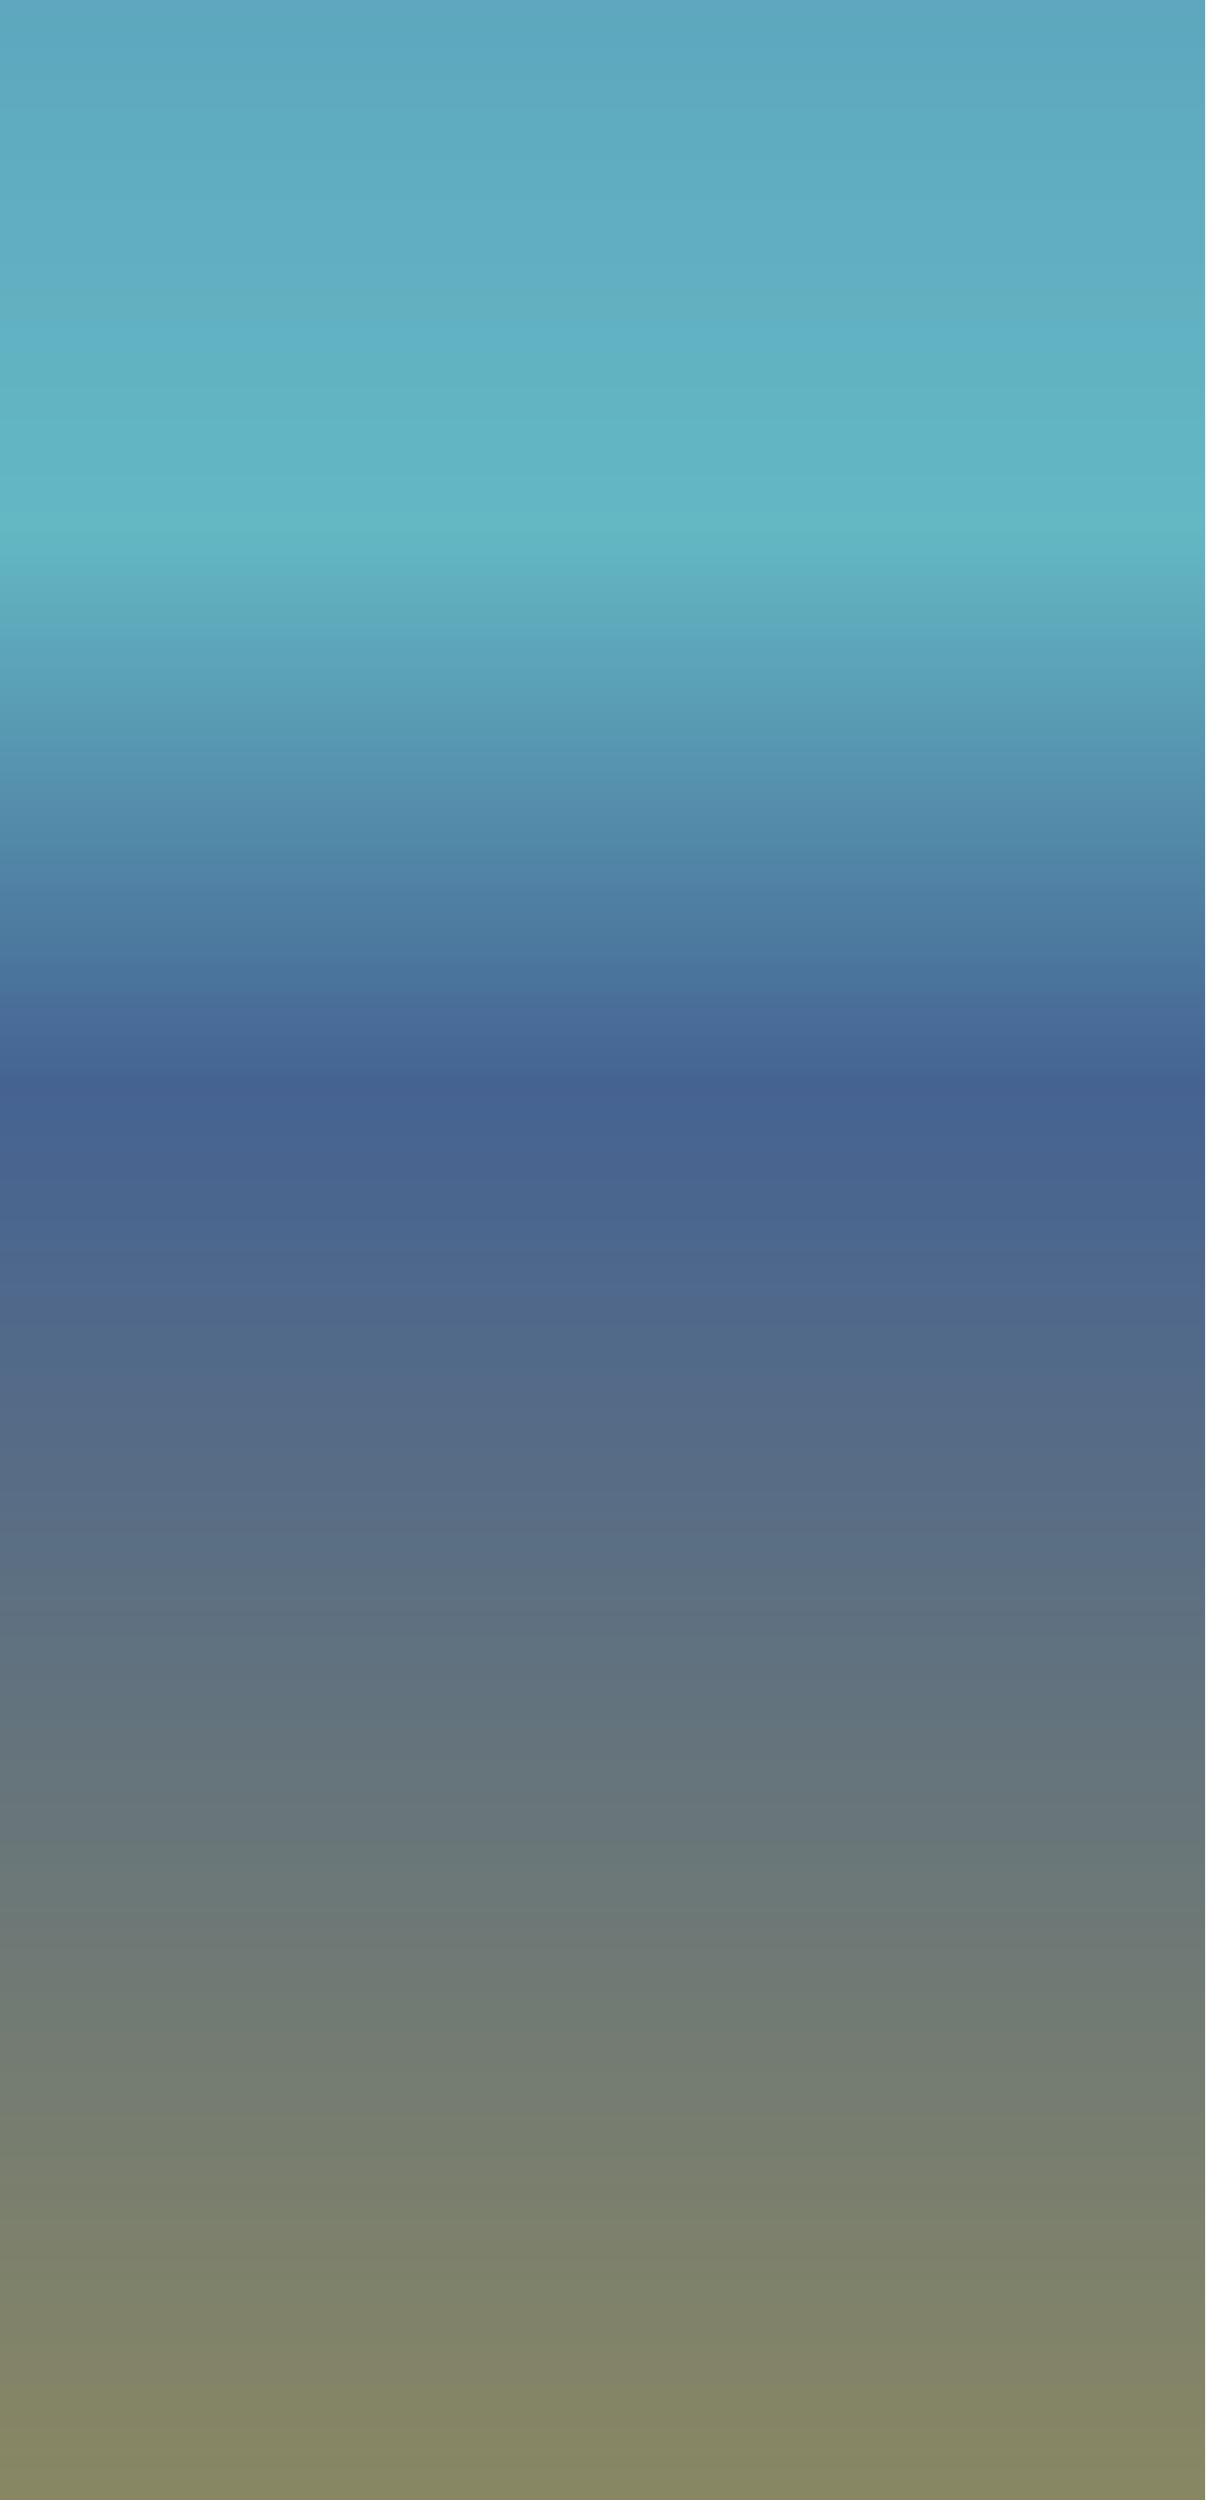
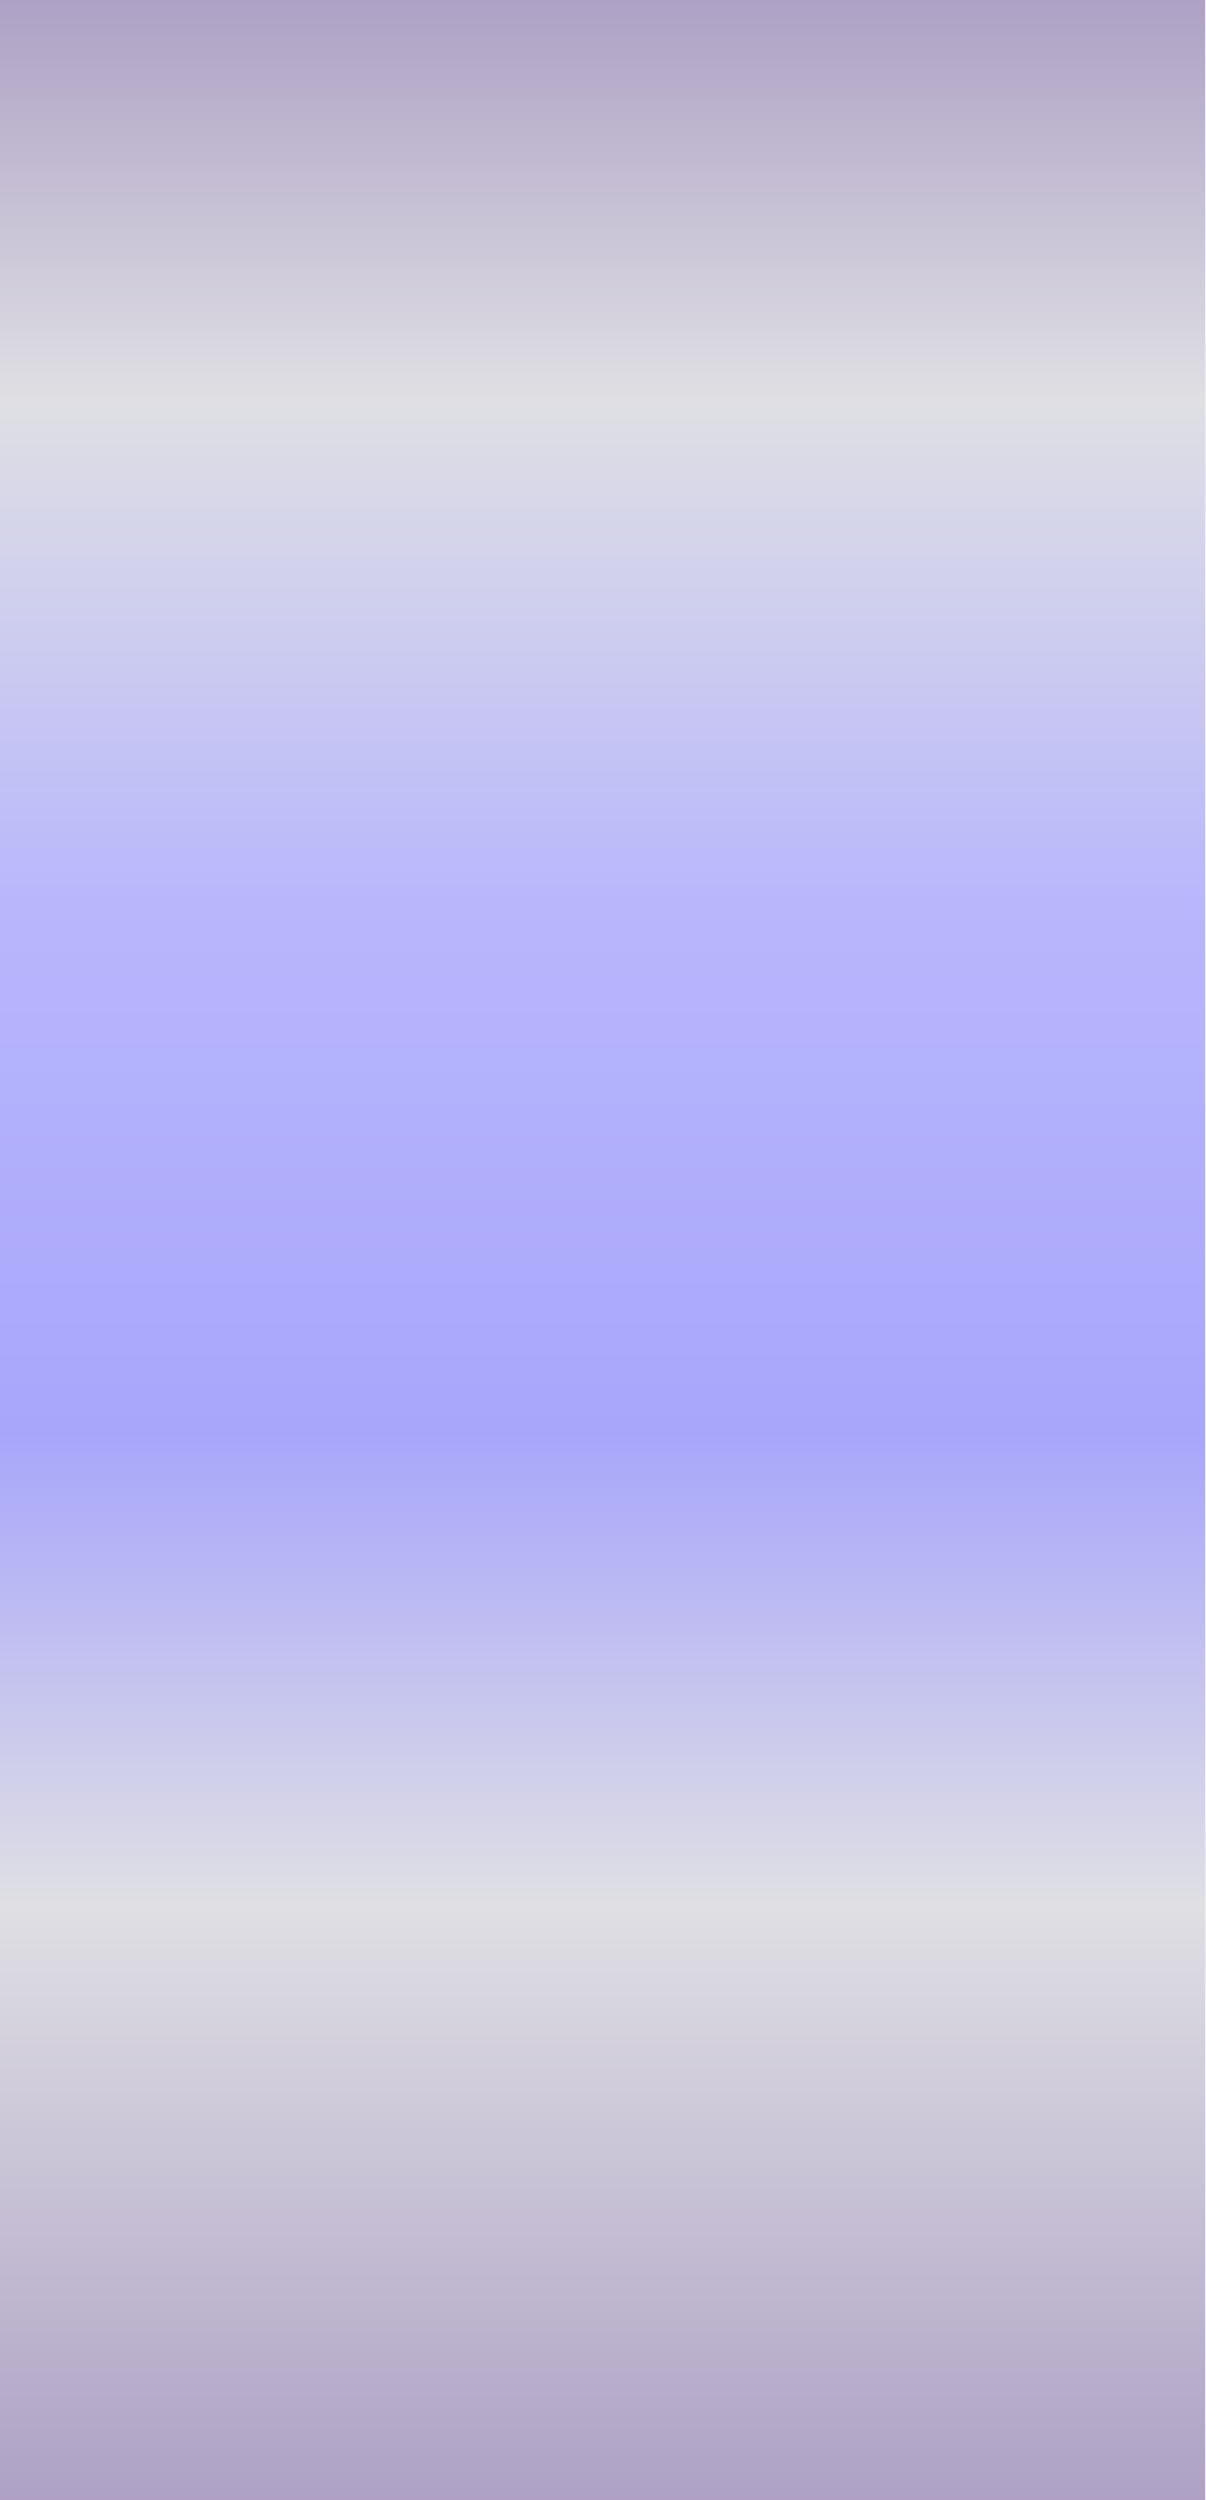
<svg xmlns="http://www.w3.org/2000/svg" width="375" height="778" viewBox="0 0 375 778" fill="none">
-   <g clip-path="url(#clip0_252_2621)">
-     <rect width="375" height="778" fill="url(#paint0_linear_252_2621)" />
+   <g clip-path="url(#clip0_304_2379)">
+     <rect width="375" height="778" fill="url(#paint0_linear_304_2379)" />
  </g>
  <defs>
-     <linearGradient id="paint0_linear_252_2621" x1="187.5" y1="778" x2="187.5" y2="-7.79853e-06" gradientUnits="userSpaceOnUse">
-       <stop stop-color="#898763" />
-       <stop offset="0.566" stop-color="#456392" />
-       <stop offset="0.789" stop-color="#63B8C4" />
-       <stop offset="1" stop-color="#5EA7BE" />
+     <linearGradient id="paint0_linear_304_2379" x1="187.5" y1="778" x2="187.5" y2="9.57362e-05" gradientUnits="userSpaceOnUse">
+       <stop stop-color="#AEA1C5" />
+       <stop offset="0.238" stop-color="#DFDFE4" />
+       <stop offset="0.427" stop-color="#A8A6FB" />
+       <stop offset="0.639" stop-color="#B8B7FC" />
+       <stop offset="0.84" stop-color="#DFDFE4" />
+       <stop offset="1" stop-color="#AEA1C5" />
    </linearGradient>
-     <clipPath id="clip0_252_2621">
+     <clipPath id="clip0_304_2379">
      <rect width="375" height="778" fill="white" />
    </clipPath>
  </defs>
</svg>
